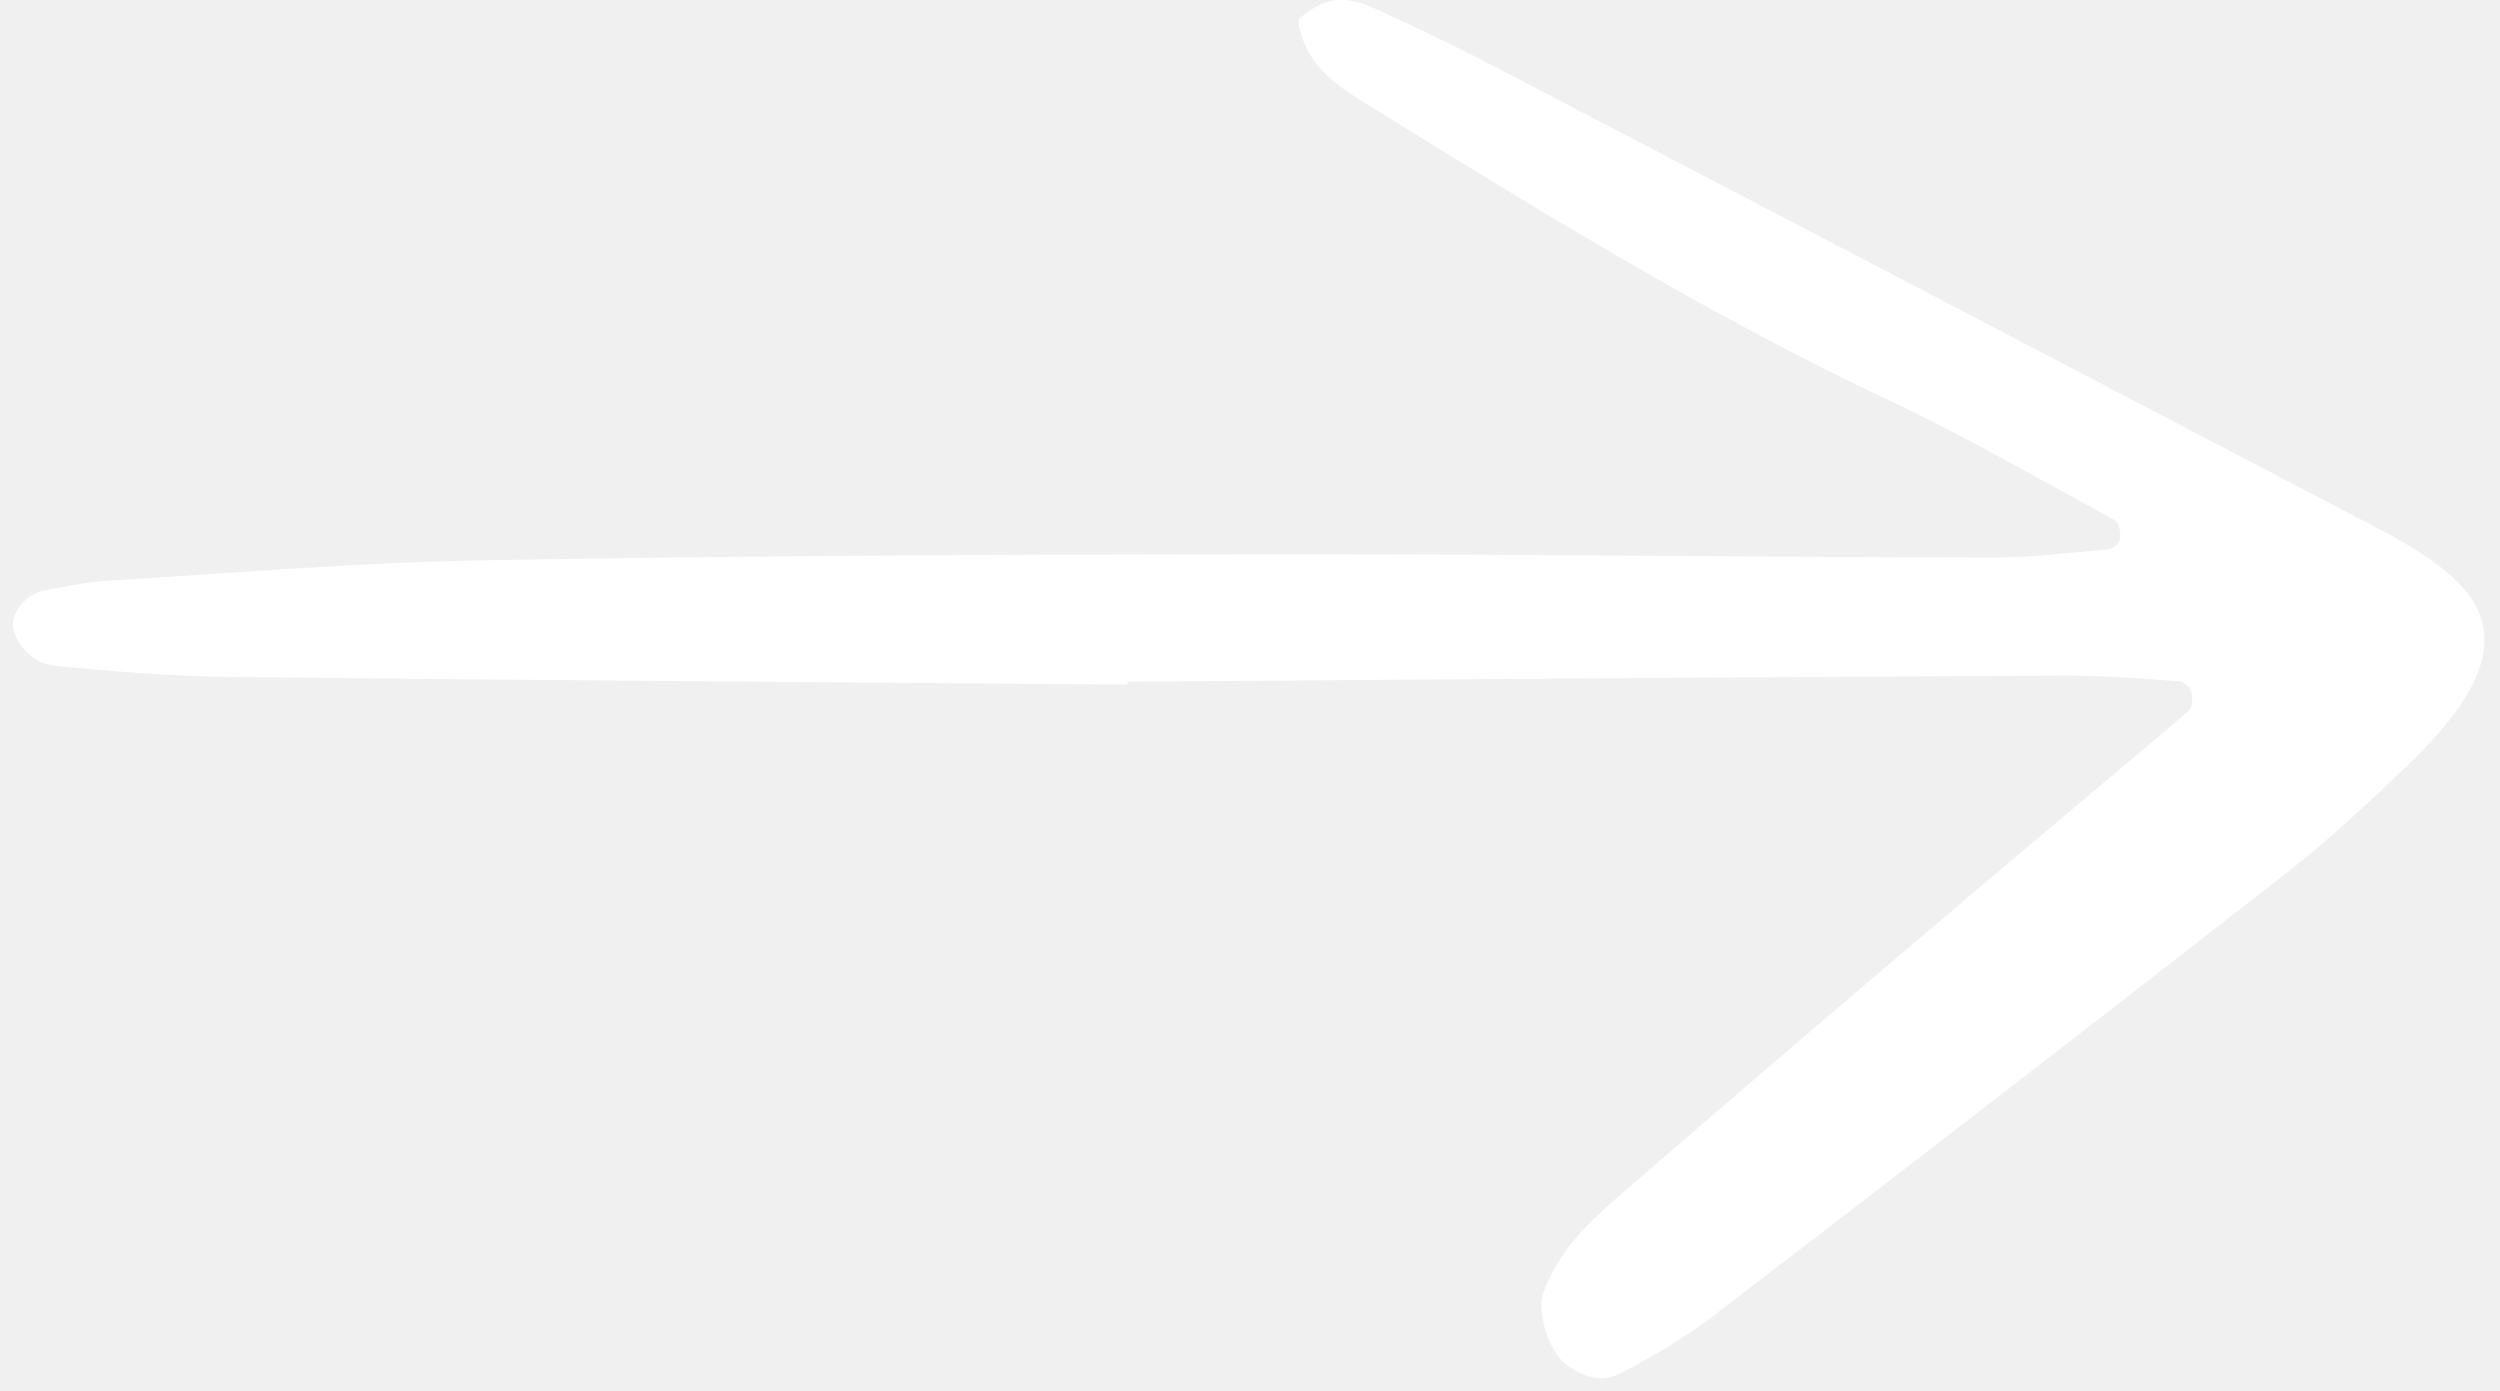
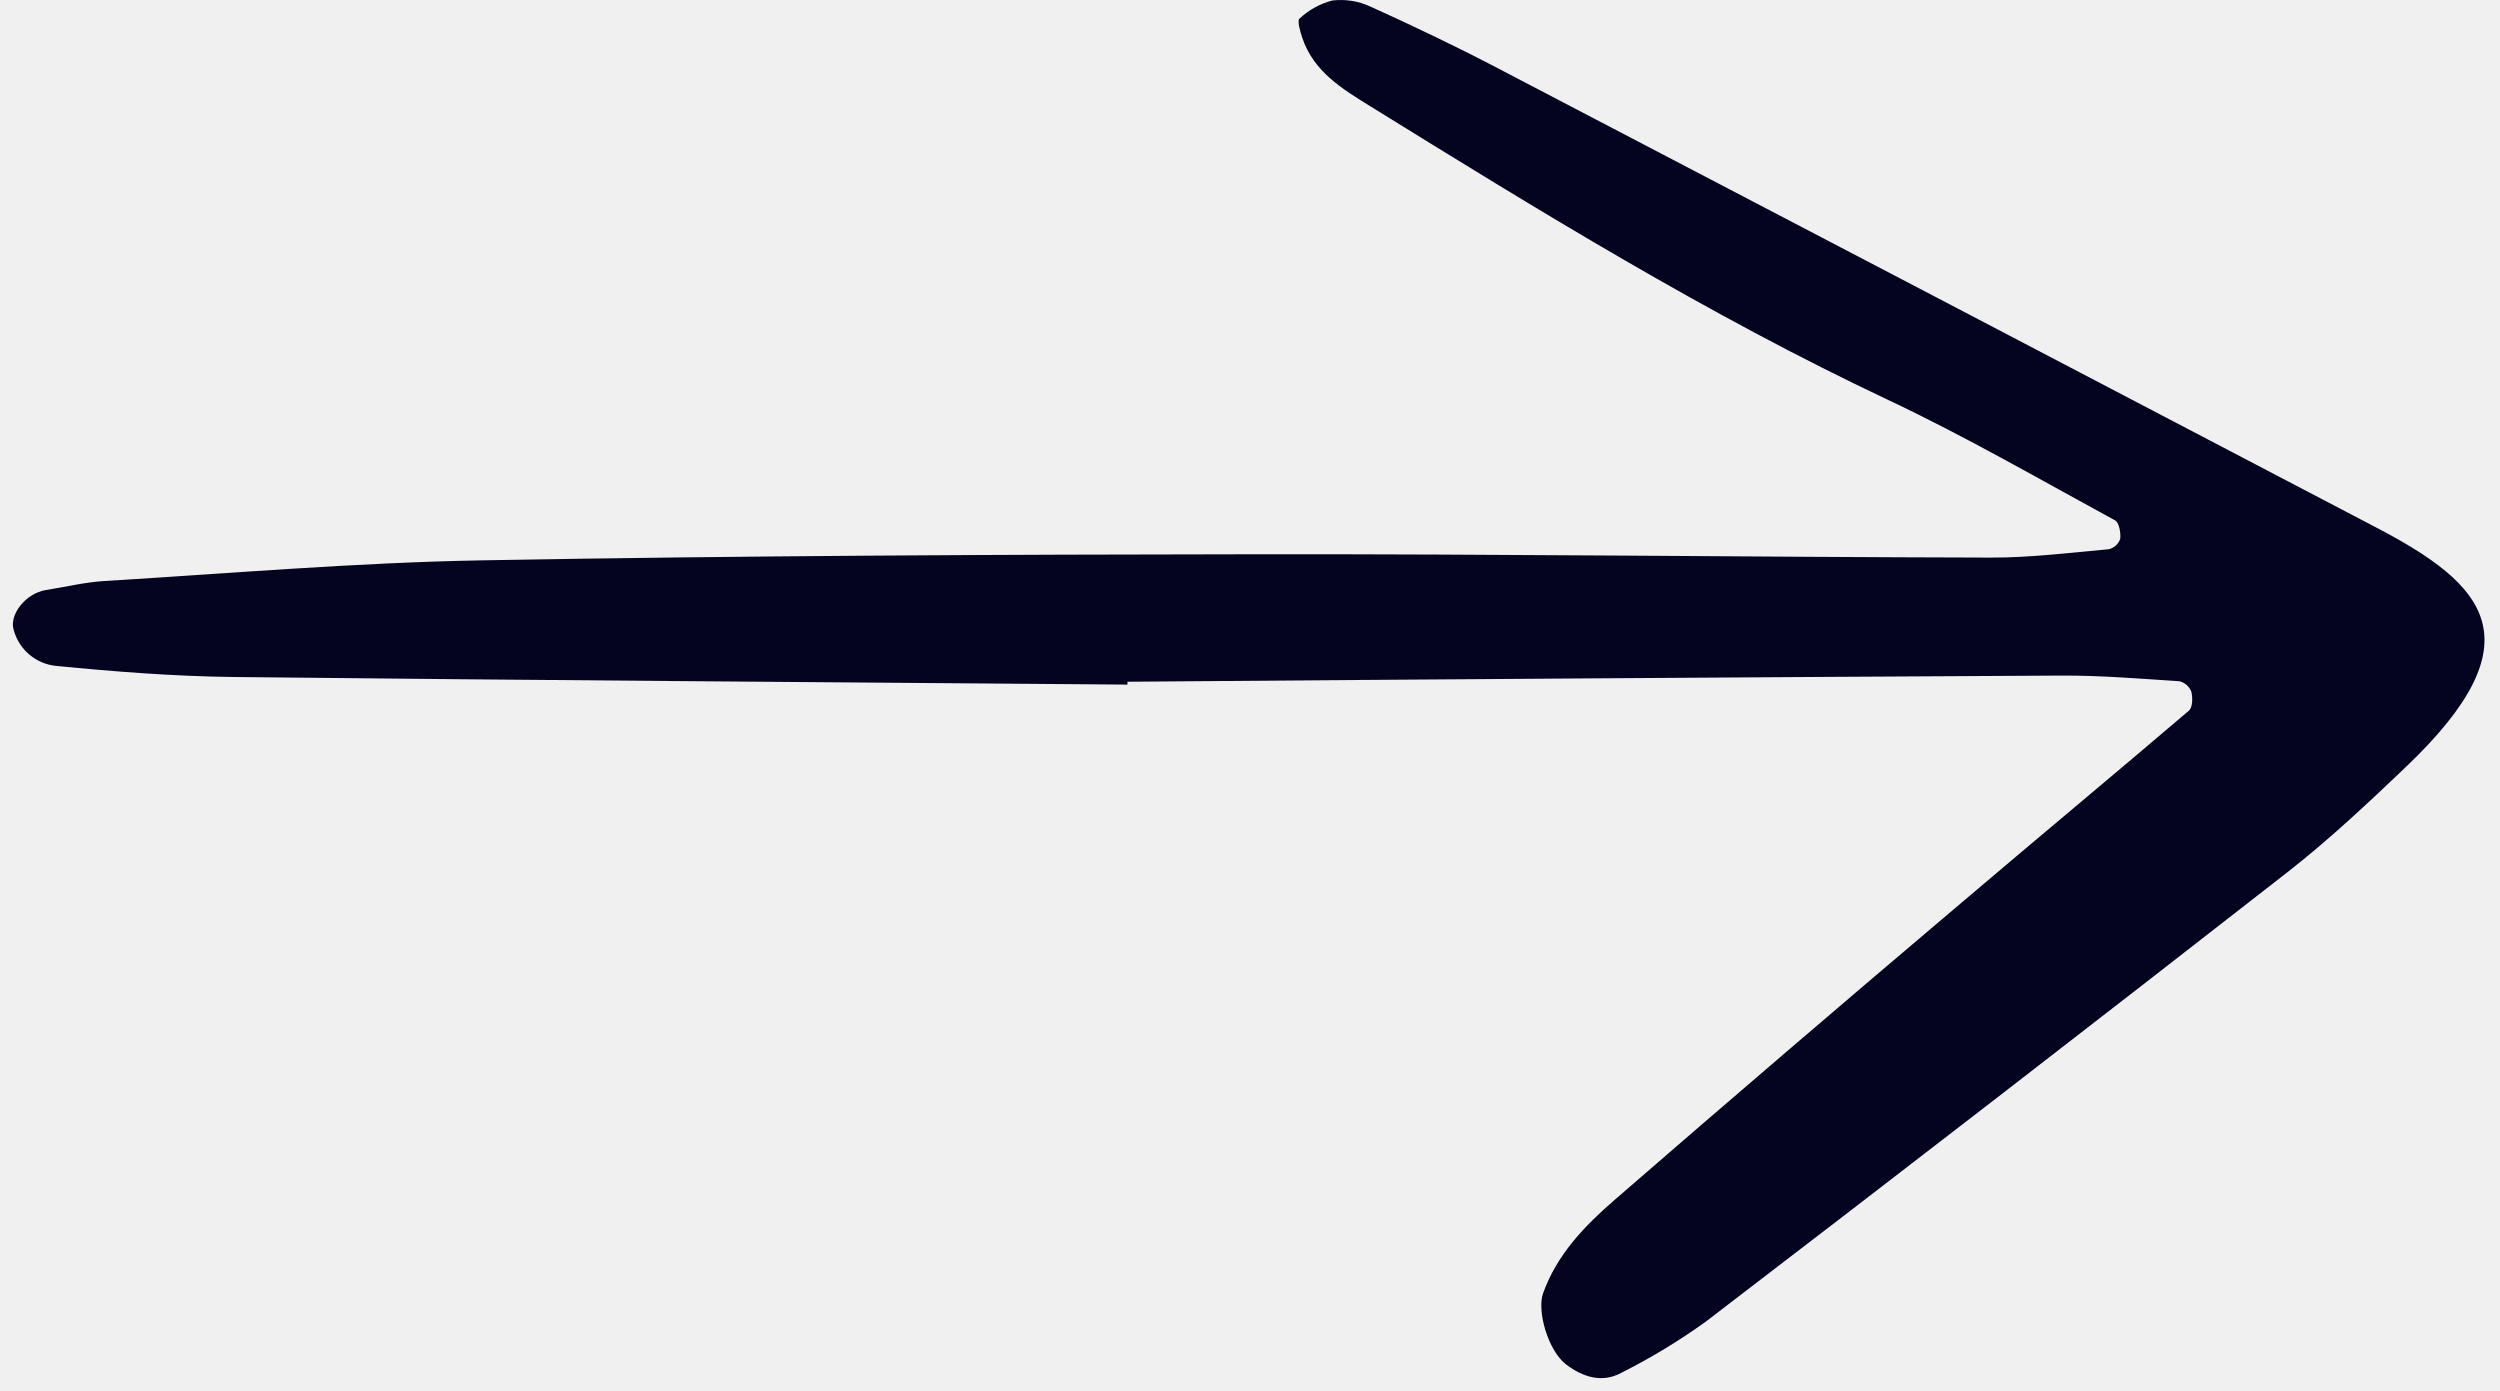
<svg xmlns="http://www.w3.org/2000/svg" width="151" height="84" viewBox="0 0 151 84" fill="none">
-   <path d="M68.1 41.35C50.104 41.204 32.108 41.087 14.112 40.891C10.525 40.85 6.933 40.569 3.36 40.218C2.769 40.154 2.211 39.912 1.76 39.526C1.308 39.139 0.983 38.626 0.828 38.052C0.535 37.133 1.555 35.83 2.773 35.638C3.954 35.452 5.13 35.164 6.317 35.092C13.9 34.633 21.482 33.983 29.072 33.845C44.665 33.565 60.263 33.494 75.859 33.477C90.656 33.459 105.454 33.645 120.251 33.679C122.627 33.685 125.005 33.385 127.377 33.173C127.534 33.135 127.679 33.057 127.799 32.947C127.918 32.838 128.008 32.7 128.061 32.547C128.103 32.18 127.995 31.562 127.751 31.431C123.204 28.959 118.713 26.358 114.037 24.153C103.16 19.021 92.956 12.728 82.759 6.414C81.083 5.376 79.327 4.322 78.651 2.263C78.528 1.888 78.336 1.246 78.493 1.121C79.052 0.599 79.732 0.224 80.472 0.03C81.259 -0.063 82.057 0.064 82.776 0.398C85.324 1.552 87.854 2.757 90.333 4.051C108.051 13.301 125.763 22.562 143.469 31.833C150.157 35.312 153.336 38.685 145.307 46.333C142.994 48.538 140.654 50.739 138.139 52.699C126.475 61.801 114.768 70.846 103.018 79.836C101.403 80.996 99.699 82.027 97.923 82.921C96.764 83.55 95.605 83.177 94.604 82.423C93.504 81.593 92.82 79.179 93.2 78.118C94.043 75.762 95.724 74.033 97.528 72.468C104.475 66.441 111.46 60.458 118.481 54.518C123.044 50.636 127.655 46.812 132.211 42.922C132.436 42.731 132.447 42.135 132.356 41.777C132.296 41.621 132.199 41.483 132.074 41.374C131.949 41.264 131.799 41.187 131.638 41.148C129.256 40.992 126.871 40.793 124.488 40.805C105.691 40.904 86.895 41.028 68.098 41.177L68.1 41.35Z" fill="white" />
+   <path d="M68.1 41.35C50.104 41.204 32.108 41.087 14.112 40.891C10.525 40.85 6.933 40.569 3.36 40.218C2.769 40.154 2.211 39.912 1.76 39.526C1.308 39.139 0.983 38.626 0.828 38.052C0.535 37.133 1.555 35.83 2.773 35.638C3.954 35.452 5.13 35.164 6.317 35.092C13.9 34.633 21.482 33.983 29.072 33.845C44.665 33.565 60.263 33.494 75.859 33.477C90.656 33.459 105.454 33.645 120.251 33.679C122.627 33.685 125.005 33.385 127.377 33.173C127.534 33.135 127.679 33.057 127.799 32.947C127.918 32.838 128.008 32.7 128.061 32.547C128.103 32.18 127.995 31.562 127.751 31.431C123.204 28.959 118.713 26.358 114.037 24.153C103.16 19.021 92.956 12.728 82.759 6.414C81.083 5.376 79.327 4.322 78.651 2.263C78.528 1.888 78.336 1.246 78.493 1.121C79.052 0.599 79.732 0.224 80.472 0.03C81.259 -0.063 82.057 0.064 82.776 0.398C85.324 1.552 87.854 2.757 90.333 4.051C108.051 13.301 125.763 22.562 143.469 31.833C150.157 35.312 153.336 38.685 145.307 46.333C142.994 48.538 140.654 50.739 138.139 52.699C126.475 61.801 114.768 70.846 103.018 79.836C101.403 80.996 99.699 82.027 97.923 82.921C96.764 83.55 95.605 83.177 94.604 82.423C93.504 81.593 92.82 79.179 93.2 78.118C94.043 75.762 95.724 74.033 97.528 72.468C104.475 66.441 111.46 60.458 118.481 54.518C123.044 50.636 127.655 46.812 132.211 42.922C132.436 42.731 132.447 42.135 132.356 41.777C132.296 41.621 132.199 41.483 132.074 41.374C131.949 41.264 131.799 41.187 131.638 41.148C129.256 40.992 126.871 40.793 124.488 40.805C105.691 40.904 86.895 41.028 68.098 41.177L68.1 41.35Z" fill="#040421" />
</svg>
